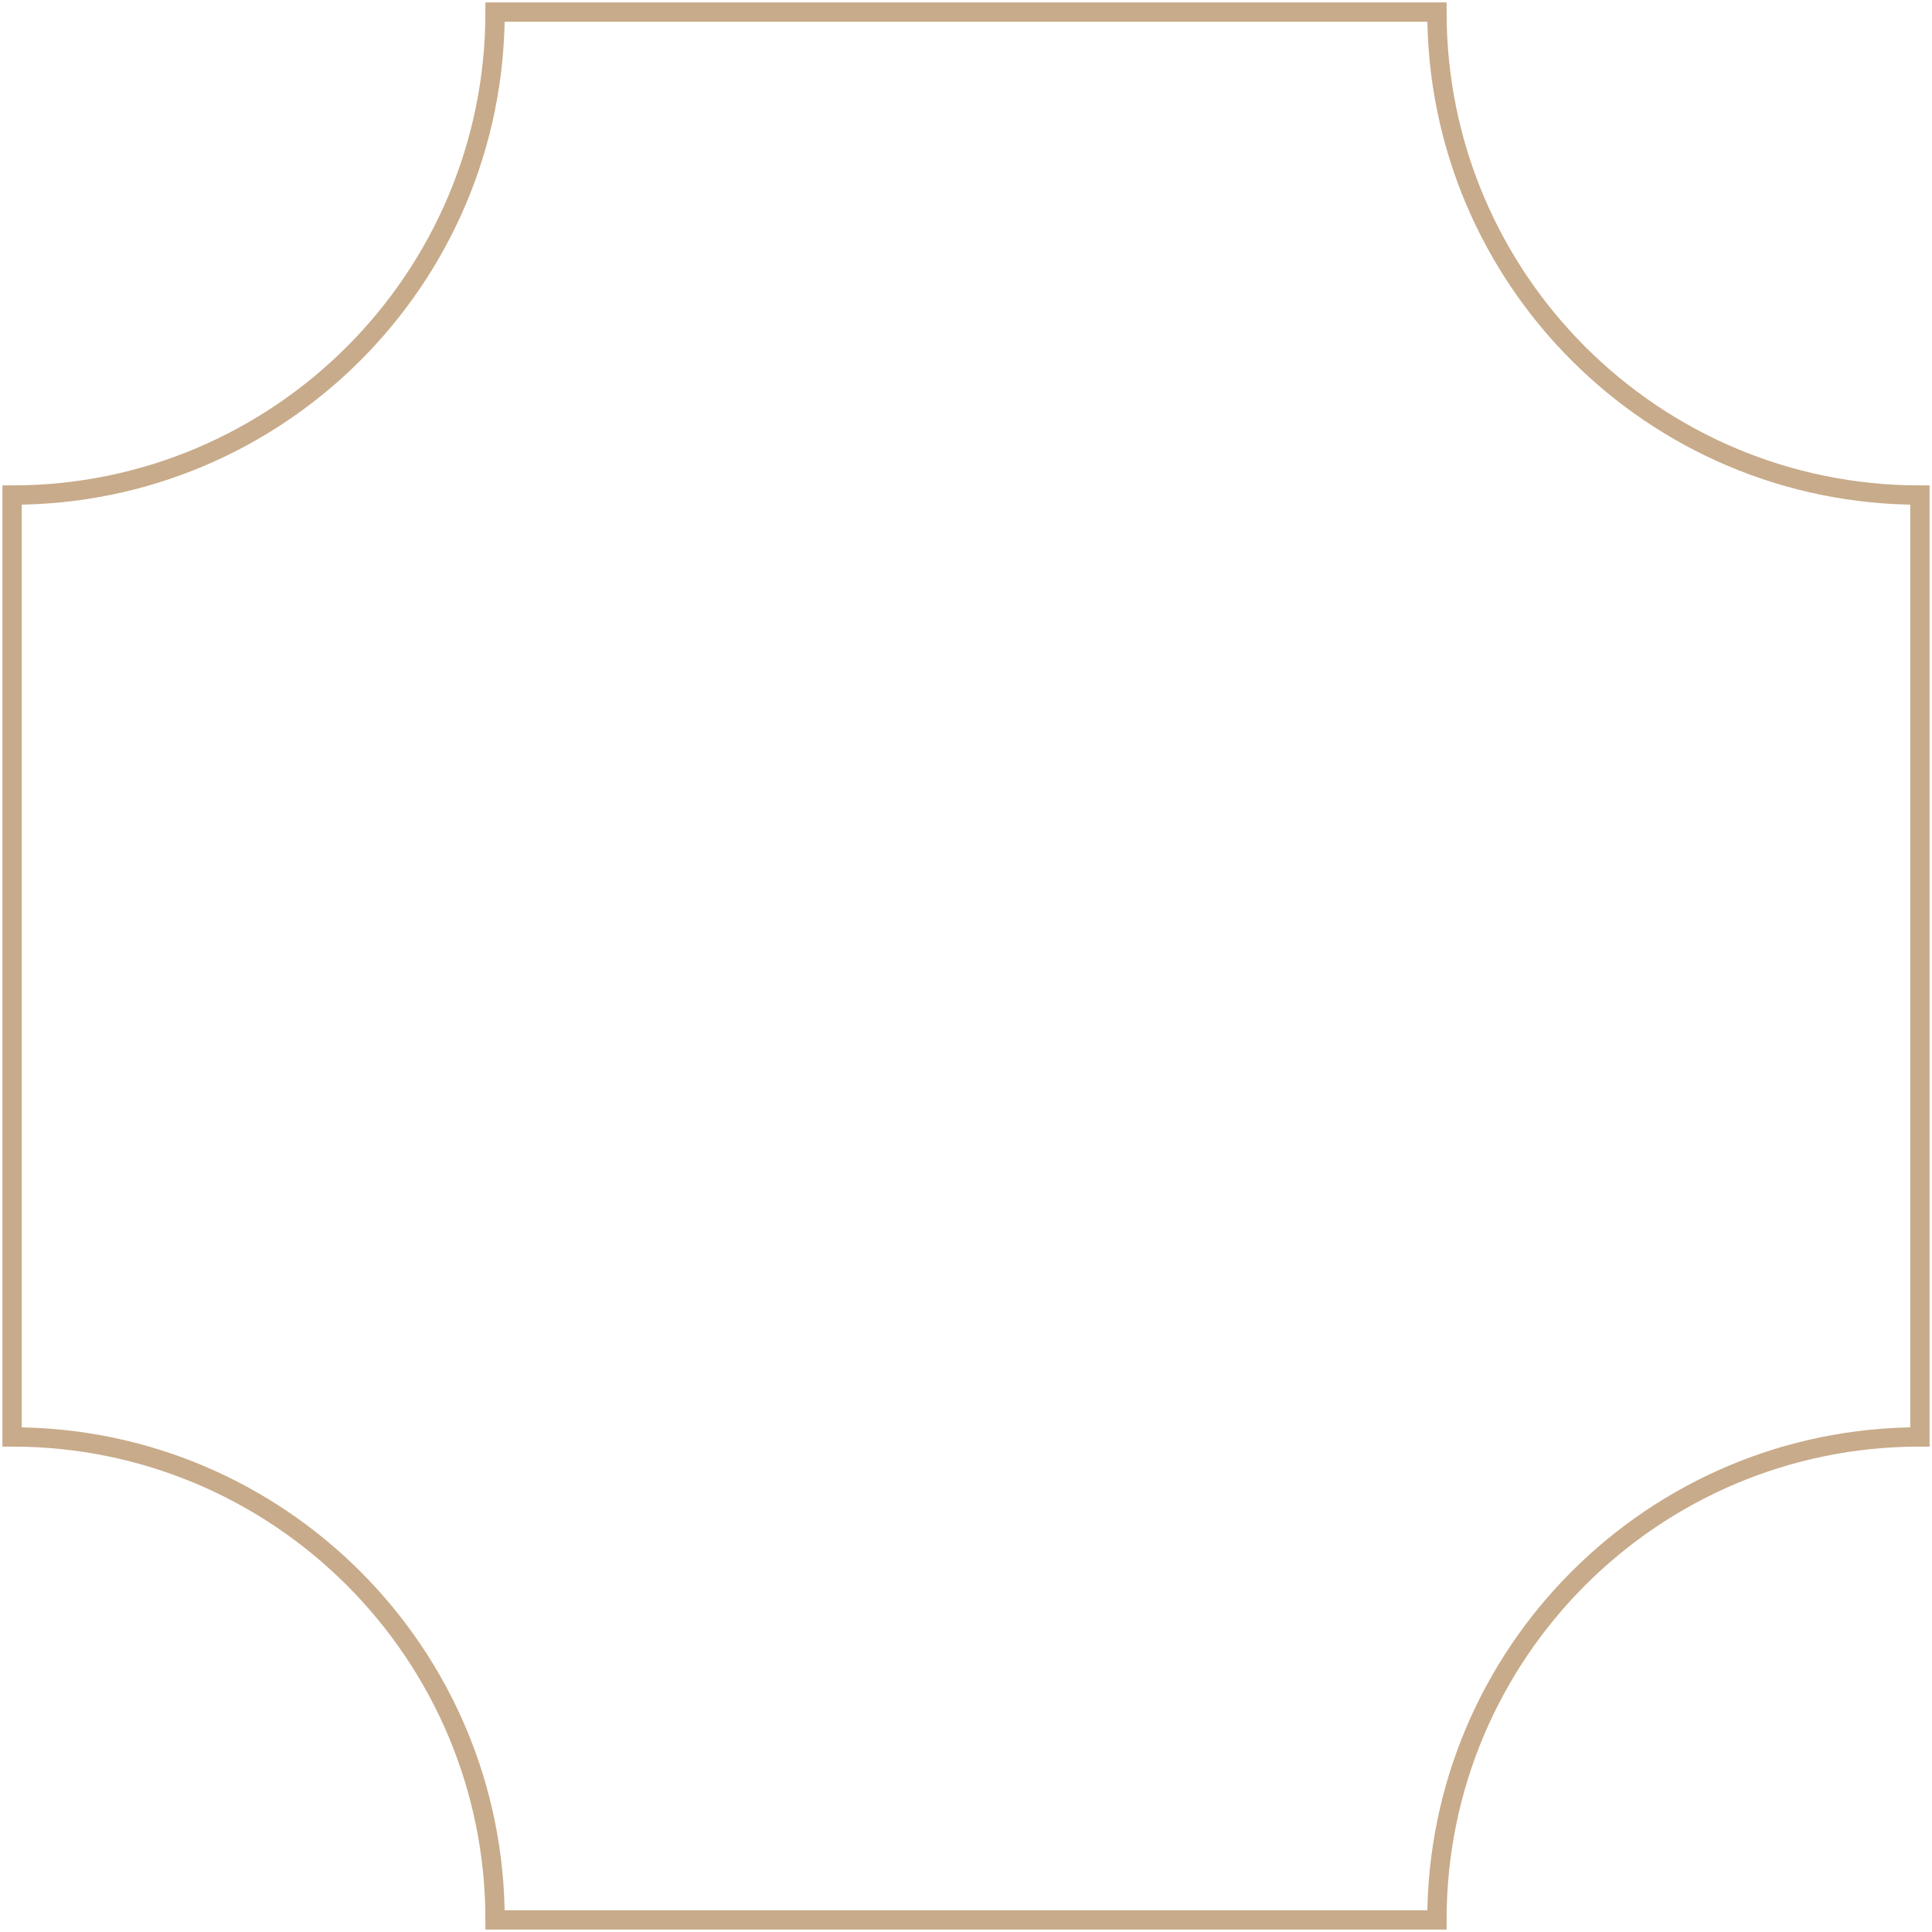
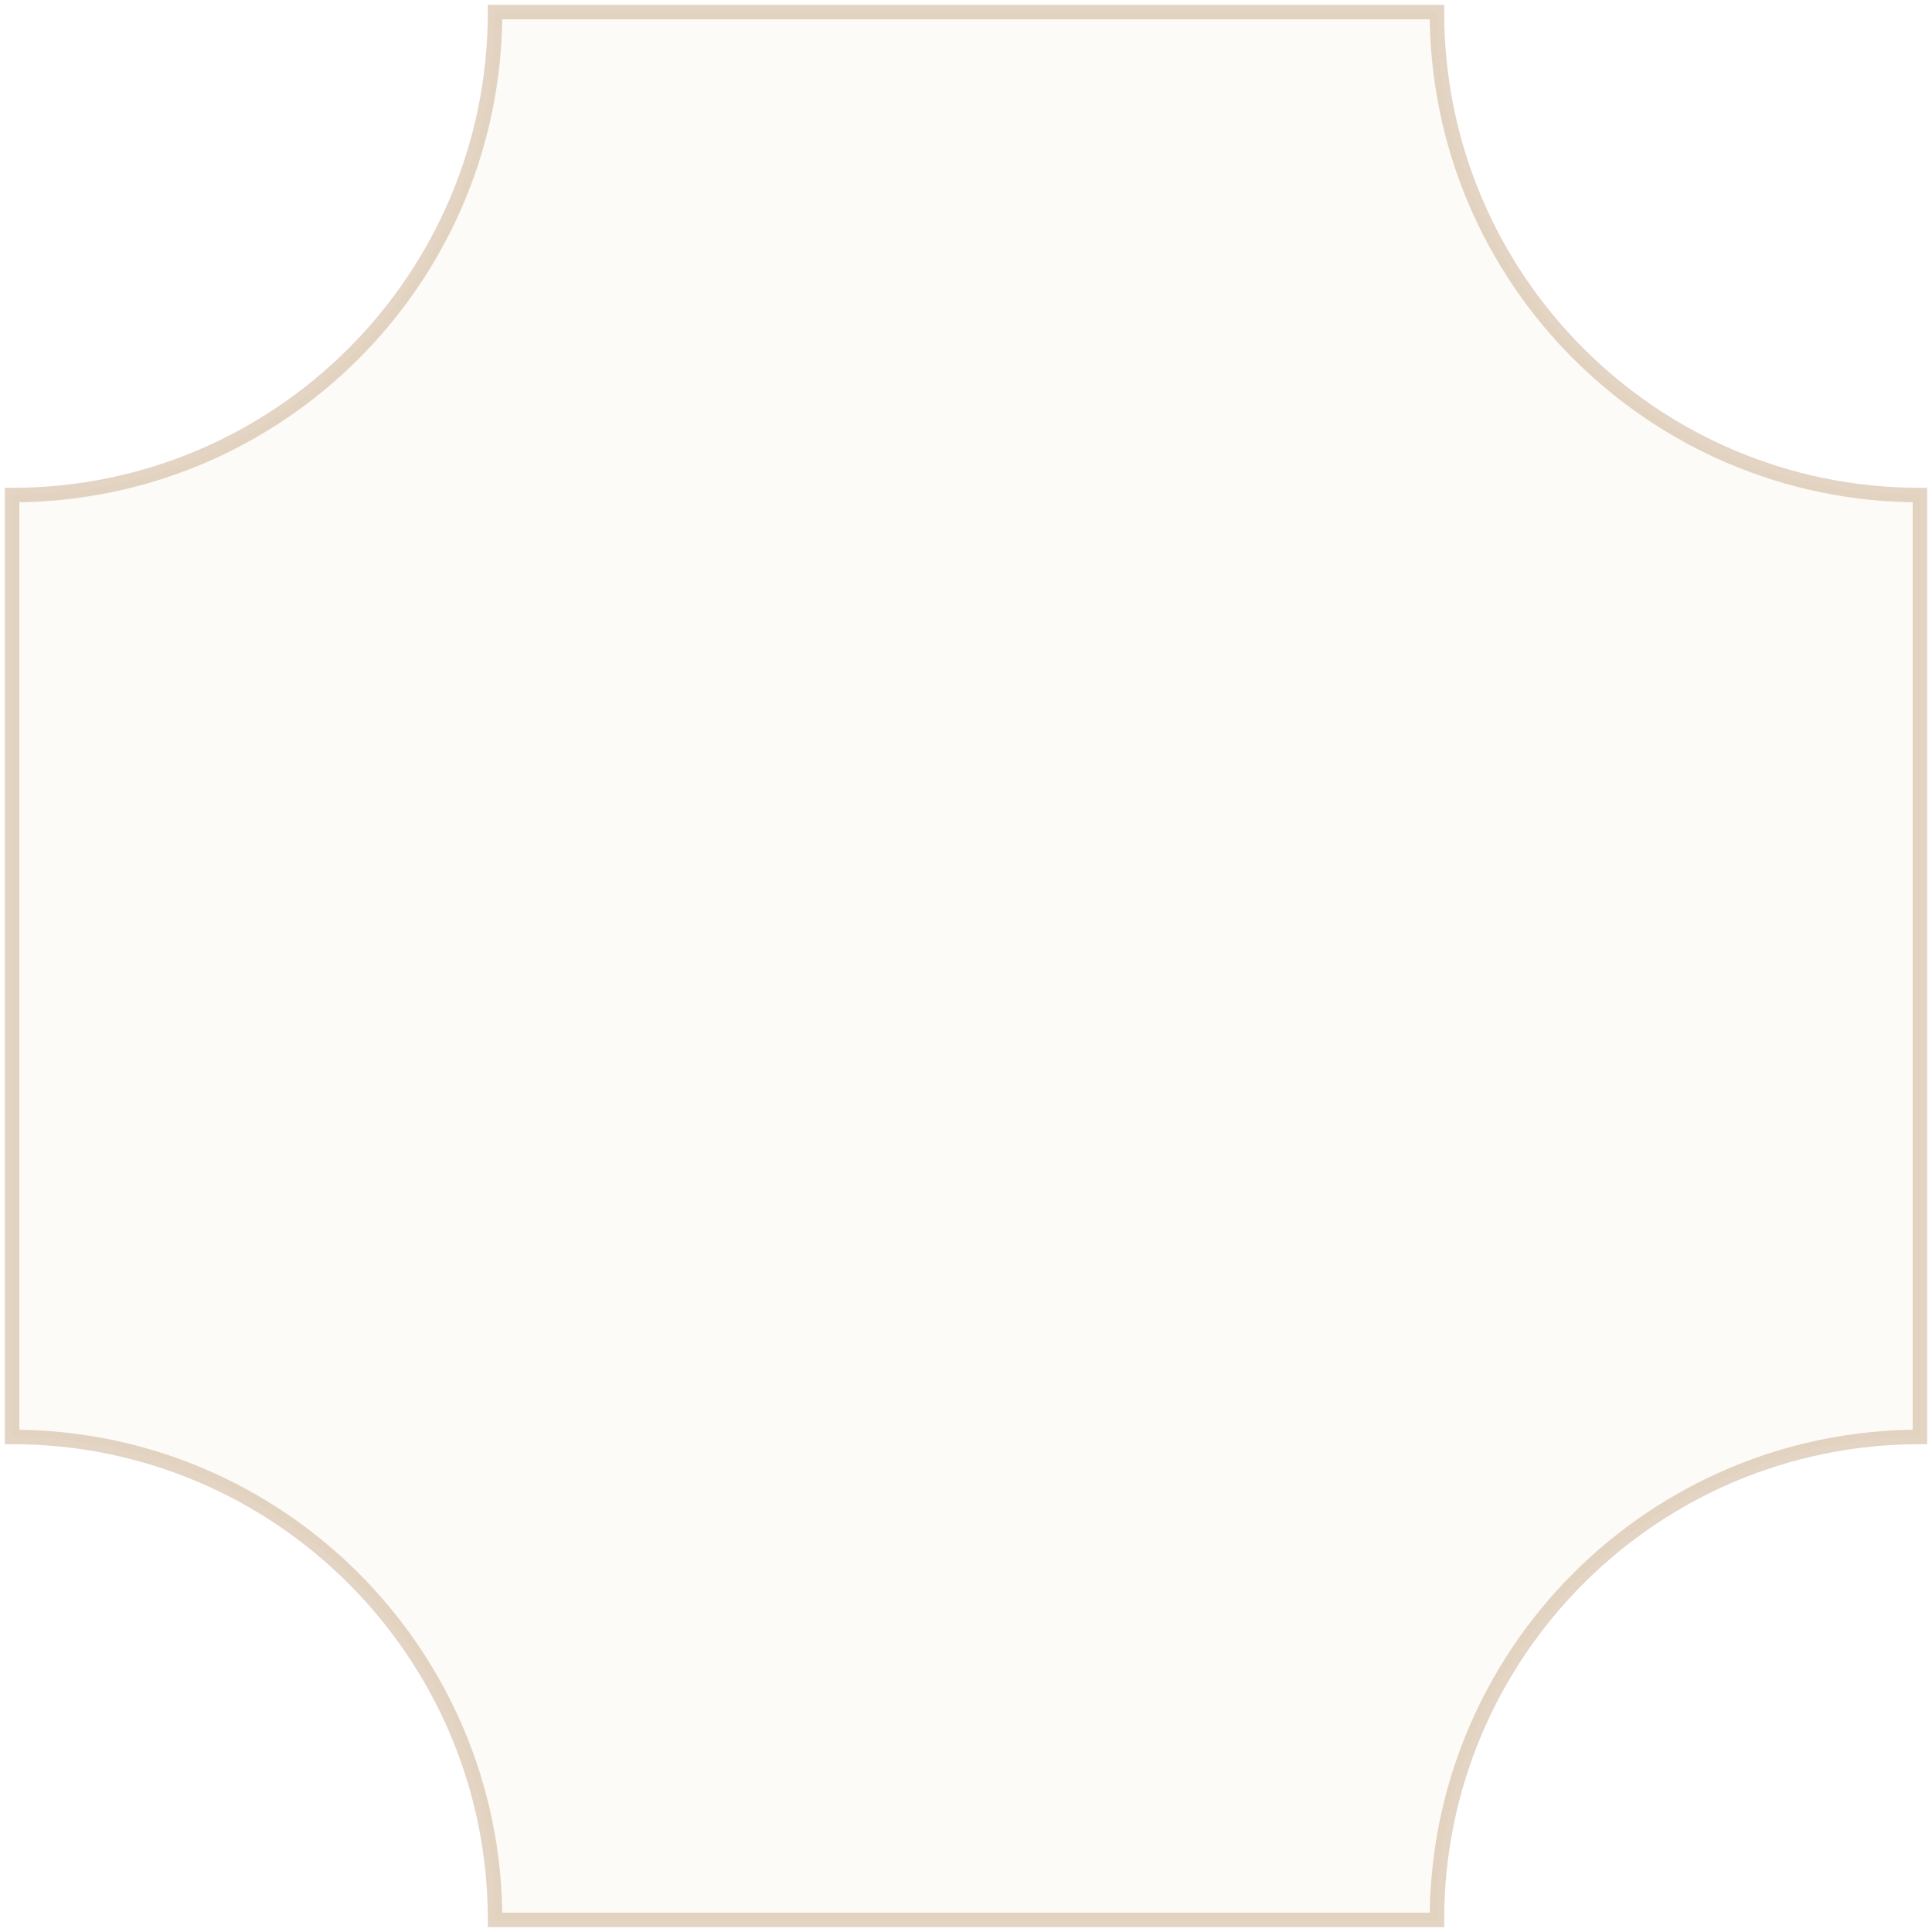
<svg xmlns="http://www.w3.org/2000/svg" width="160" height="160" viewBox="0 0 160 160">
-   <path d="M41 1H119A40 40 0 0 0 159 41V119A40 40 0 0 0 119 159H41A40 40 0 0 0 1 119V41A40 40 0 0 0 41 1Z" fill="none" stroke="#c8ab8a" stroke-width="1.6" />
+   <path d="M41 1H119A40 40 0 0 0 159 41V119A40 40 0 0 0 119 159H41A40 40 0 0 0 1 119V41A40 40 0 0 0 41 1Z" fill="#fdfbf7" stroke="#c8ab8a" stroke-opacity="0.5" stroke-width="1.2" />
</svg>
